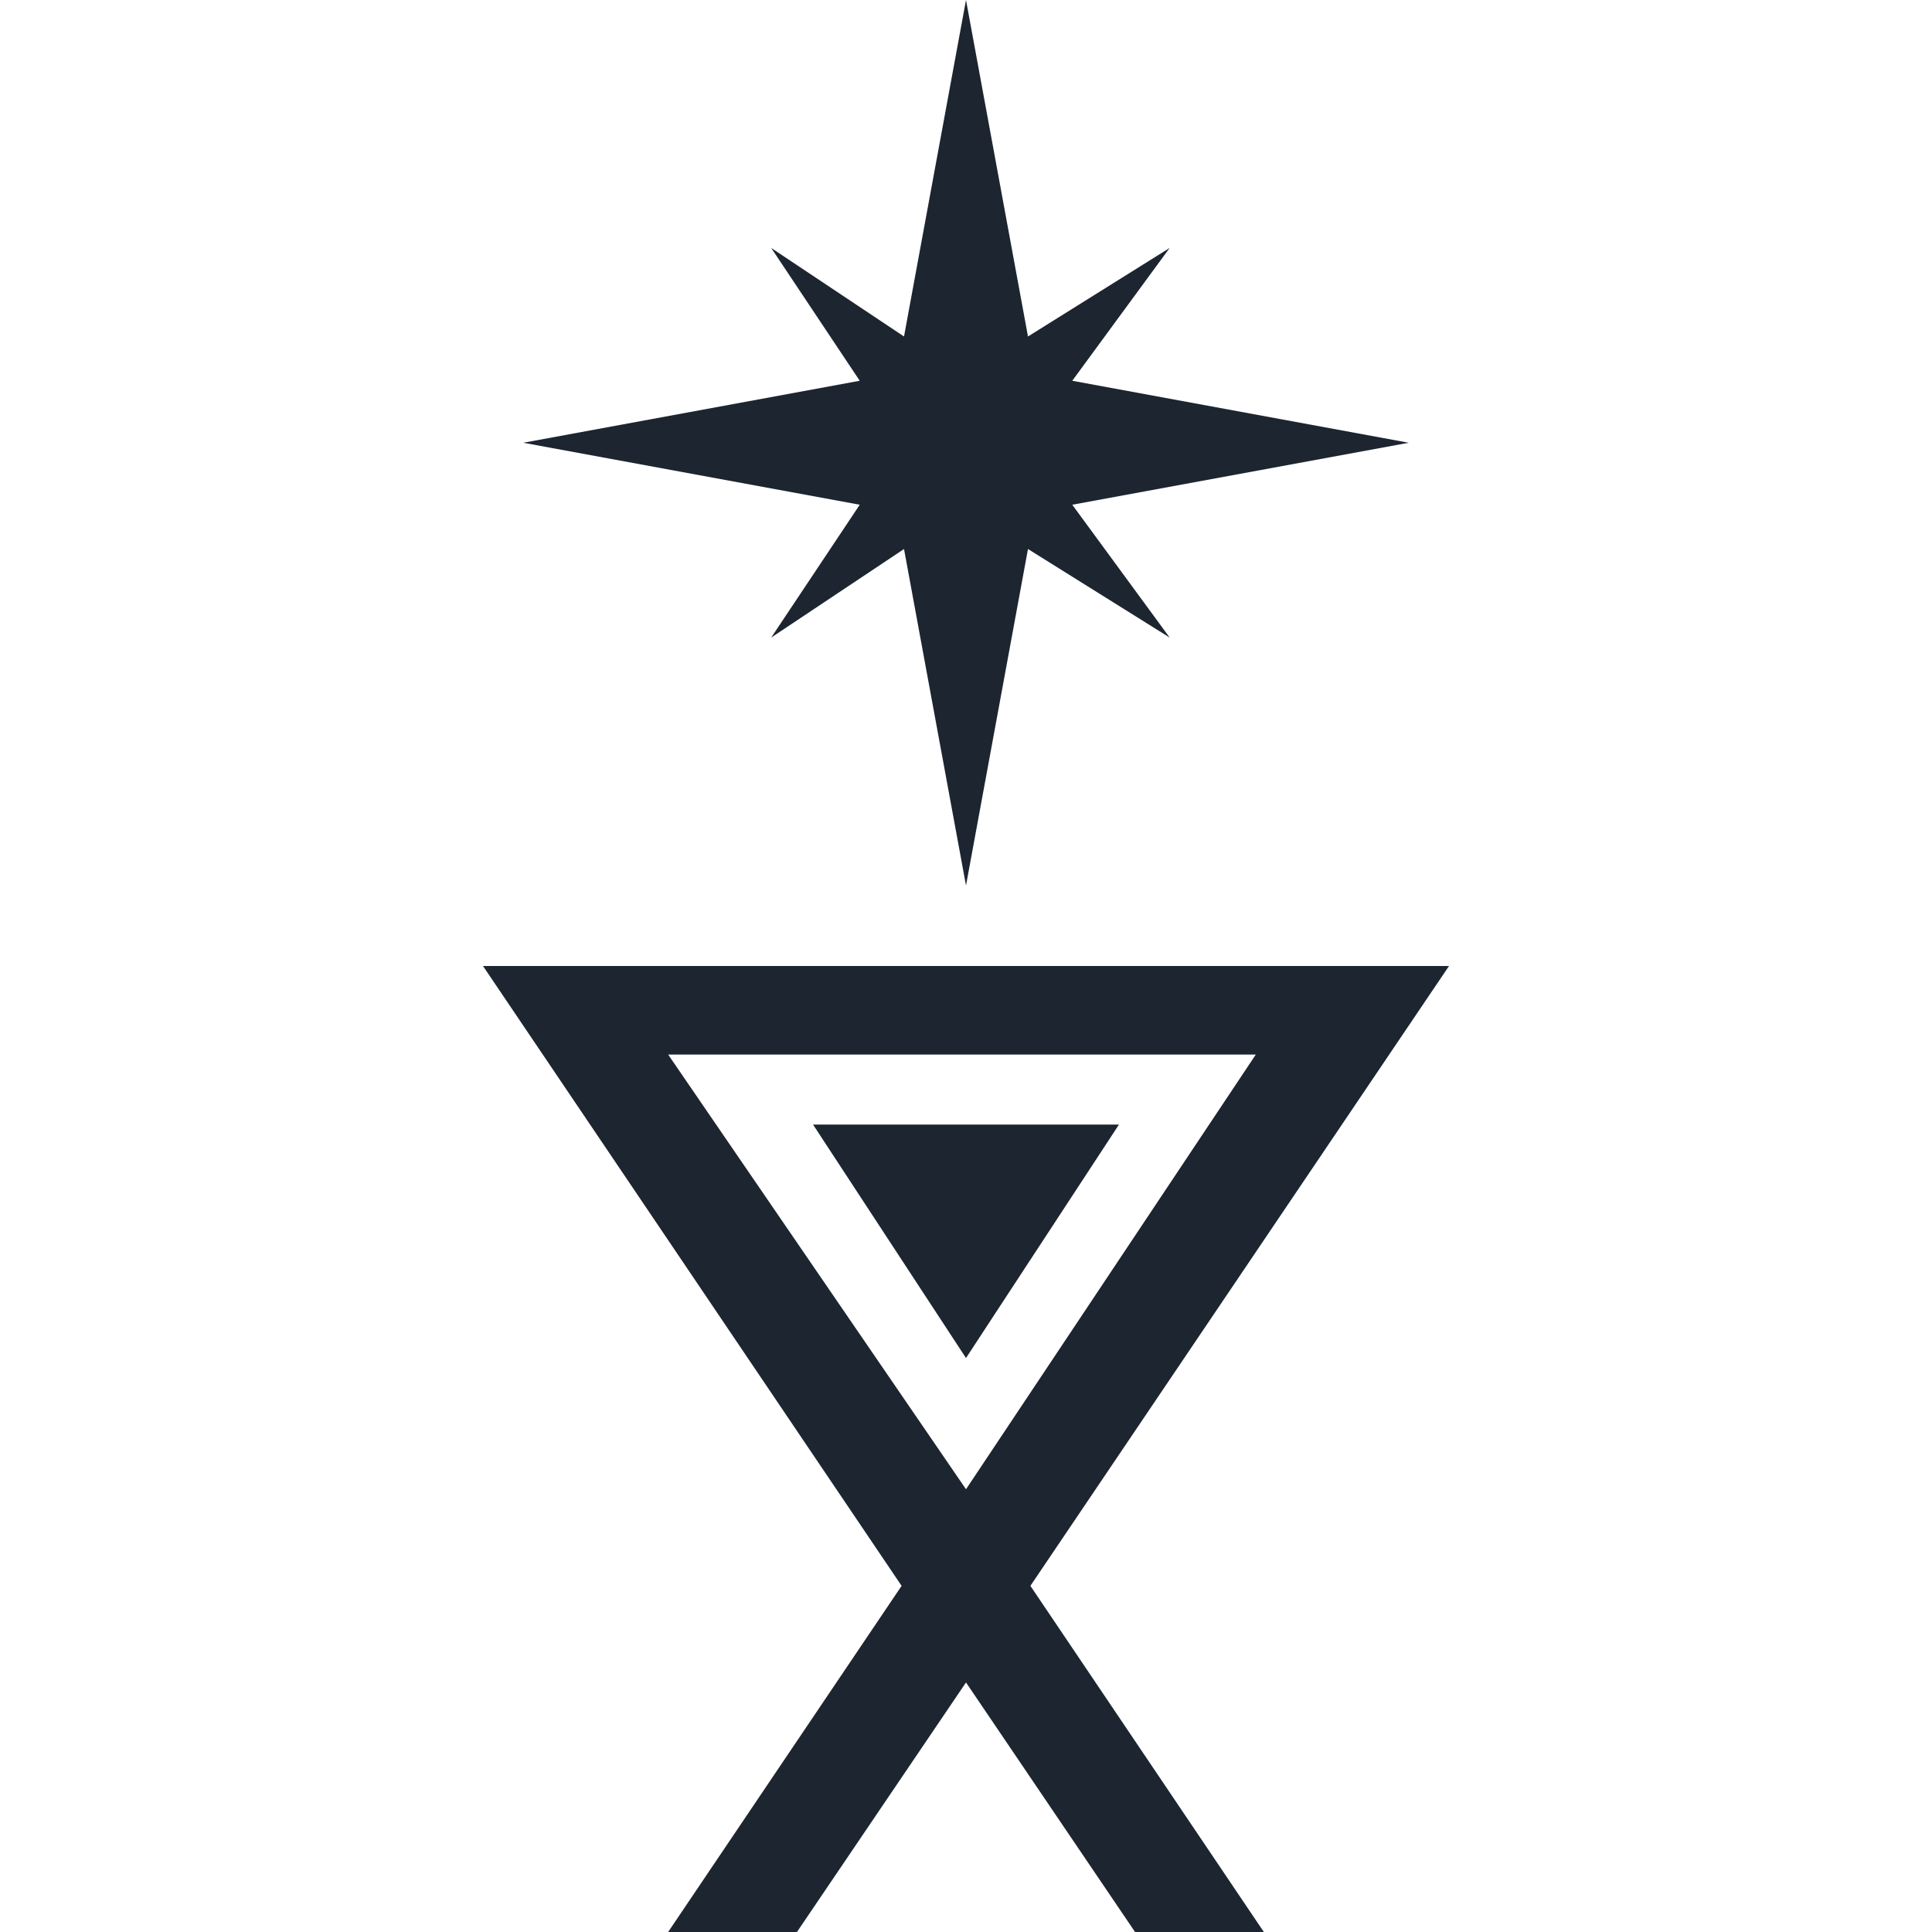
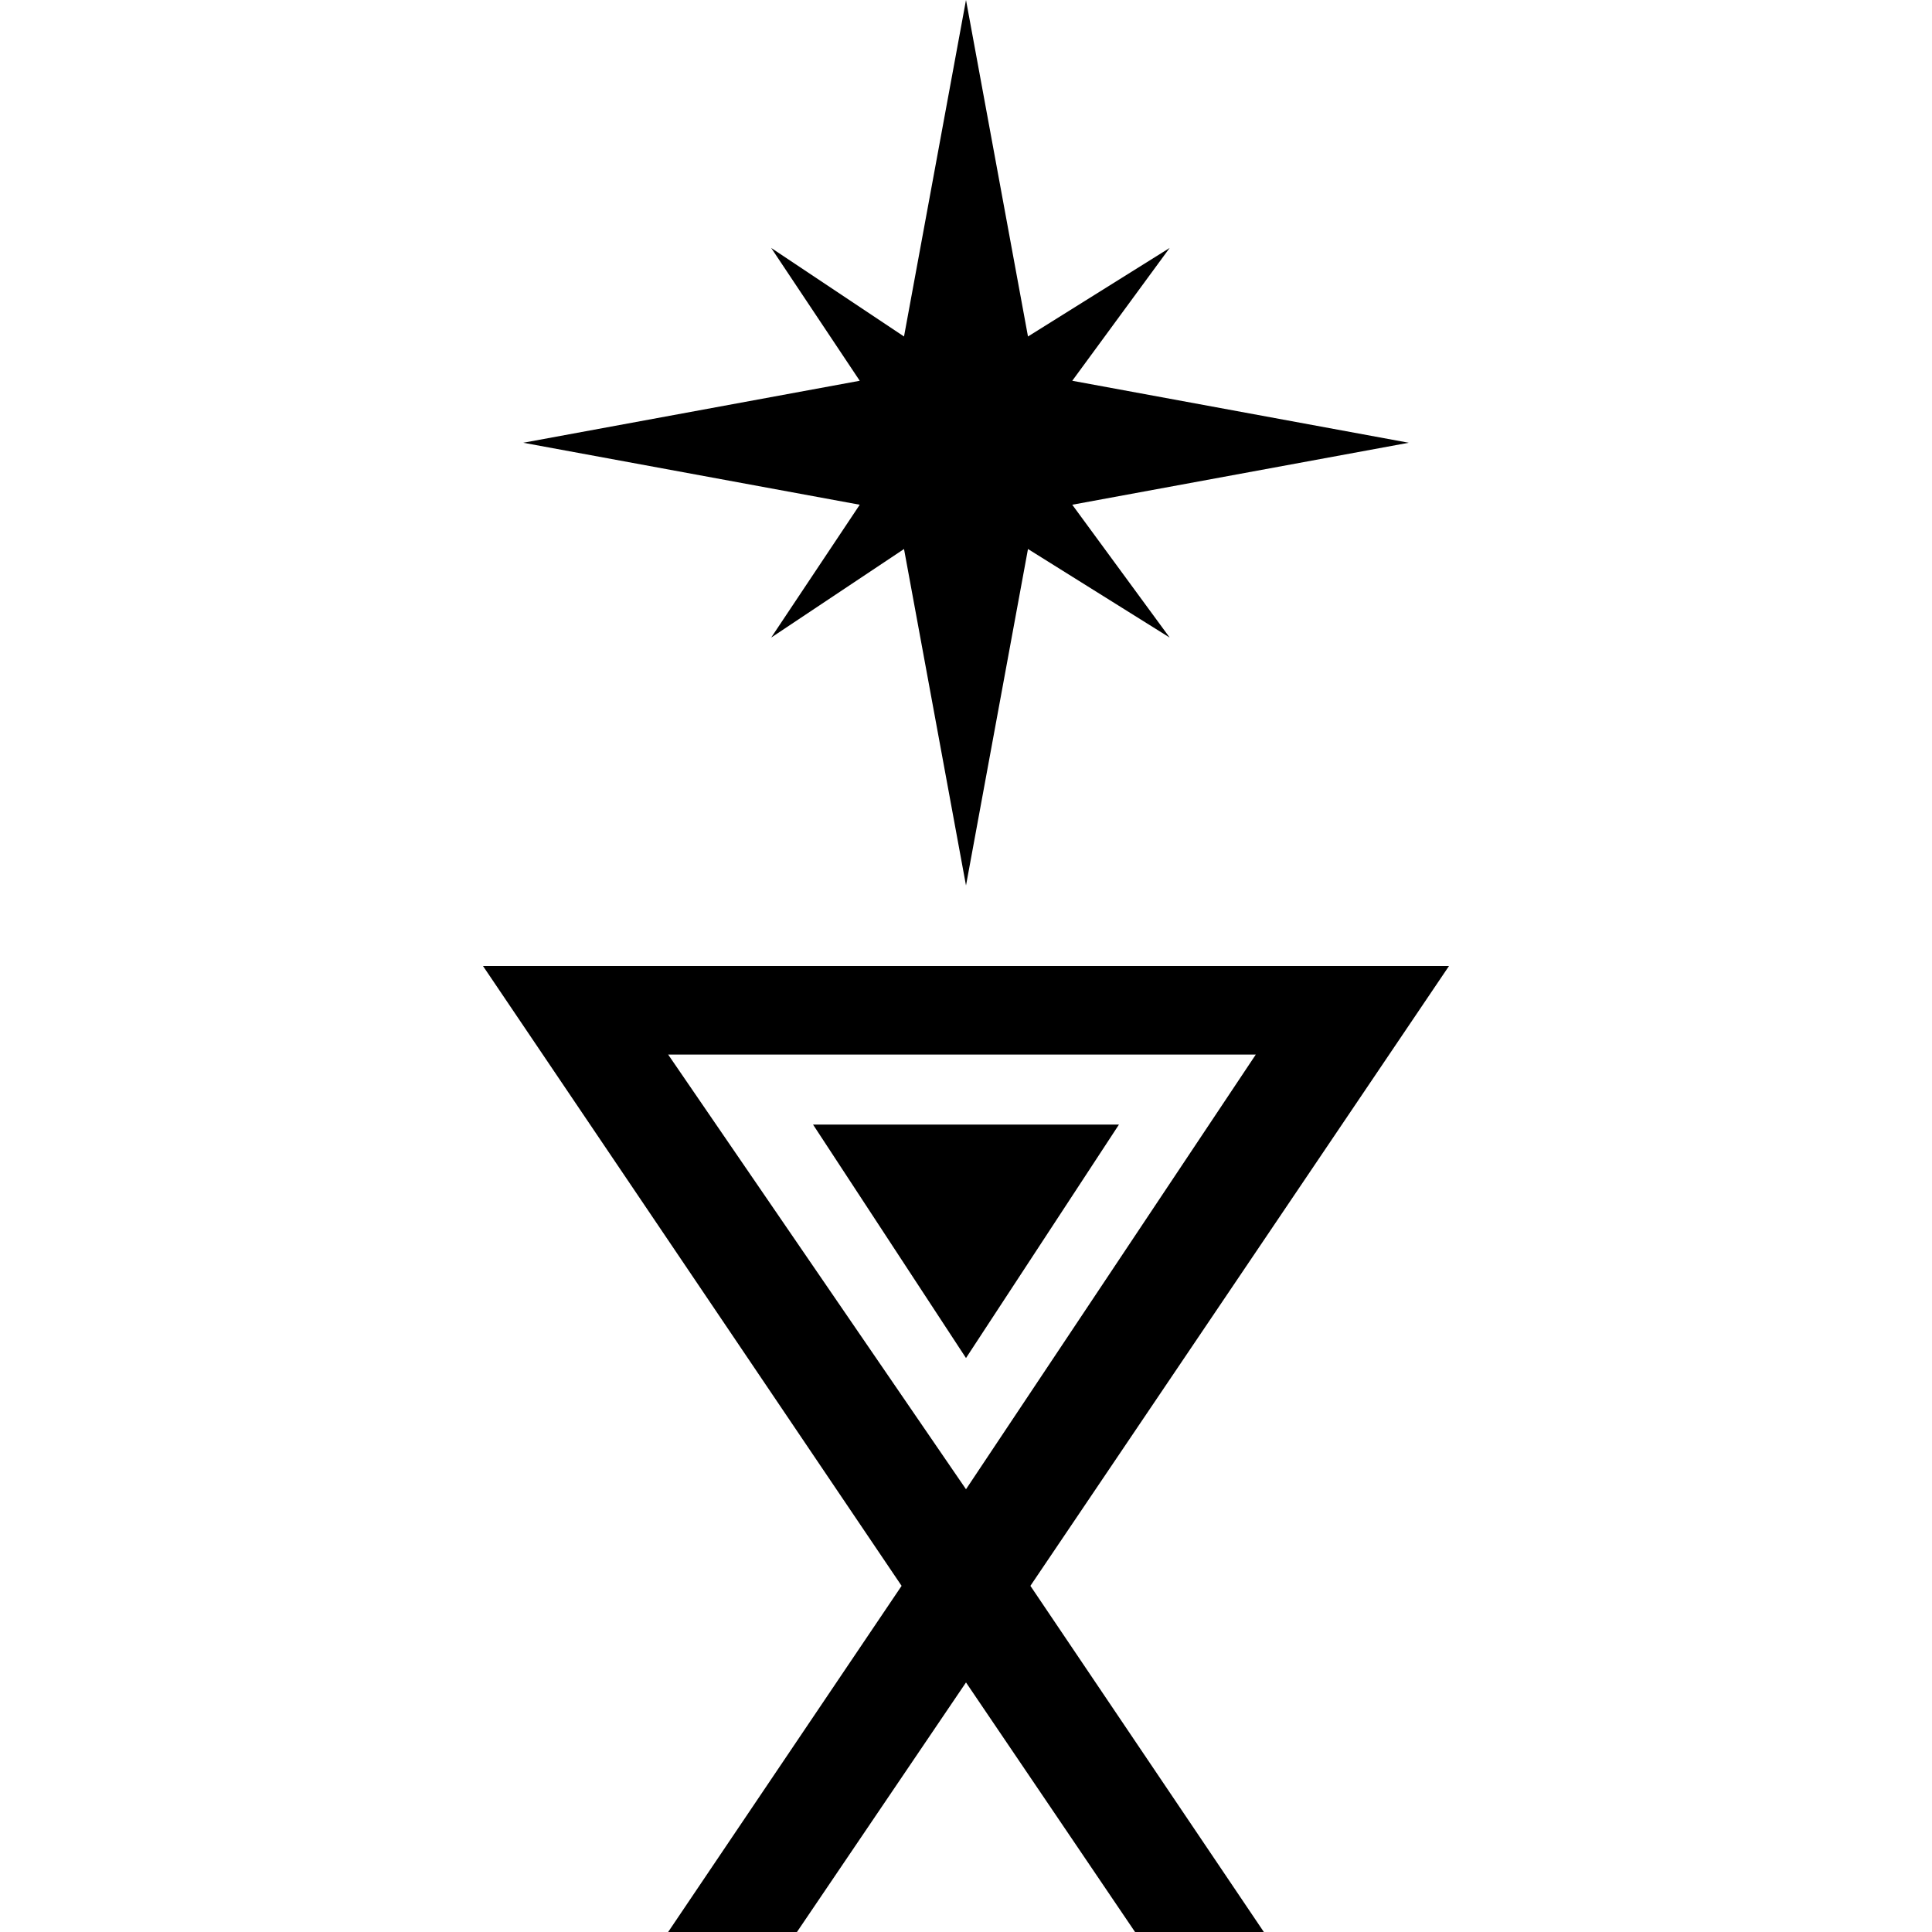
<svg xmlns="http://www.w3.org/2000/svg" version="1.1" id="Layer_1" x="0px" y="0px" viewBox="0 0 24 24" style="enable-background:new 0 0 24 24;" xml:space="preserve">
  <style type="text/css">
- 	.st0{fill:#1C2530;}
+ 	.st0{fill:#000;}
</style>
  <g>
    <polygon class="st0" points="10.68,6.27 9.58,7.92 11.23,6.82 12,11 12.77,6.82 14.53,7.92 13.32,6.27 17.5,5.5 13.32,4.73    14.53,3.08 12.77,4.18 12,0 11.23,4.18 9.58,3.08 10.68,4.73 6.5,5.5  " />
    <path class="st0" d="M18,12H6l5.2,7.7L8.3,24h1.6l2.1-3.1l2.1,3.1h1.6l-2.9-4.3L18,12z M8.3,13.1h7.3L12,18.5L8.3,13.1z" />
    <polygon class="st0" points="10.1,13.97 12,16.87 13.9,13.97  " />
  </g>
</svg>
